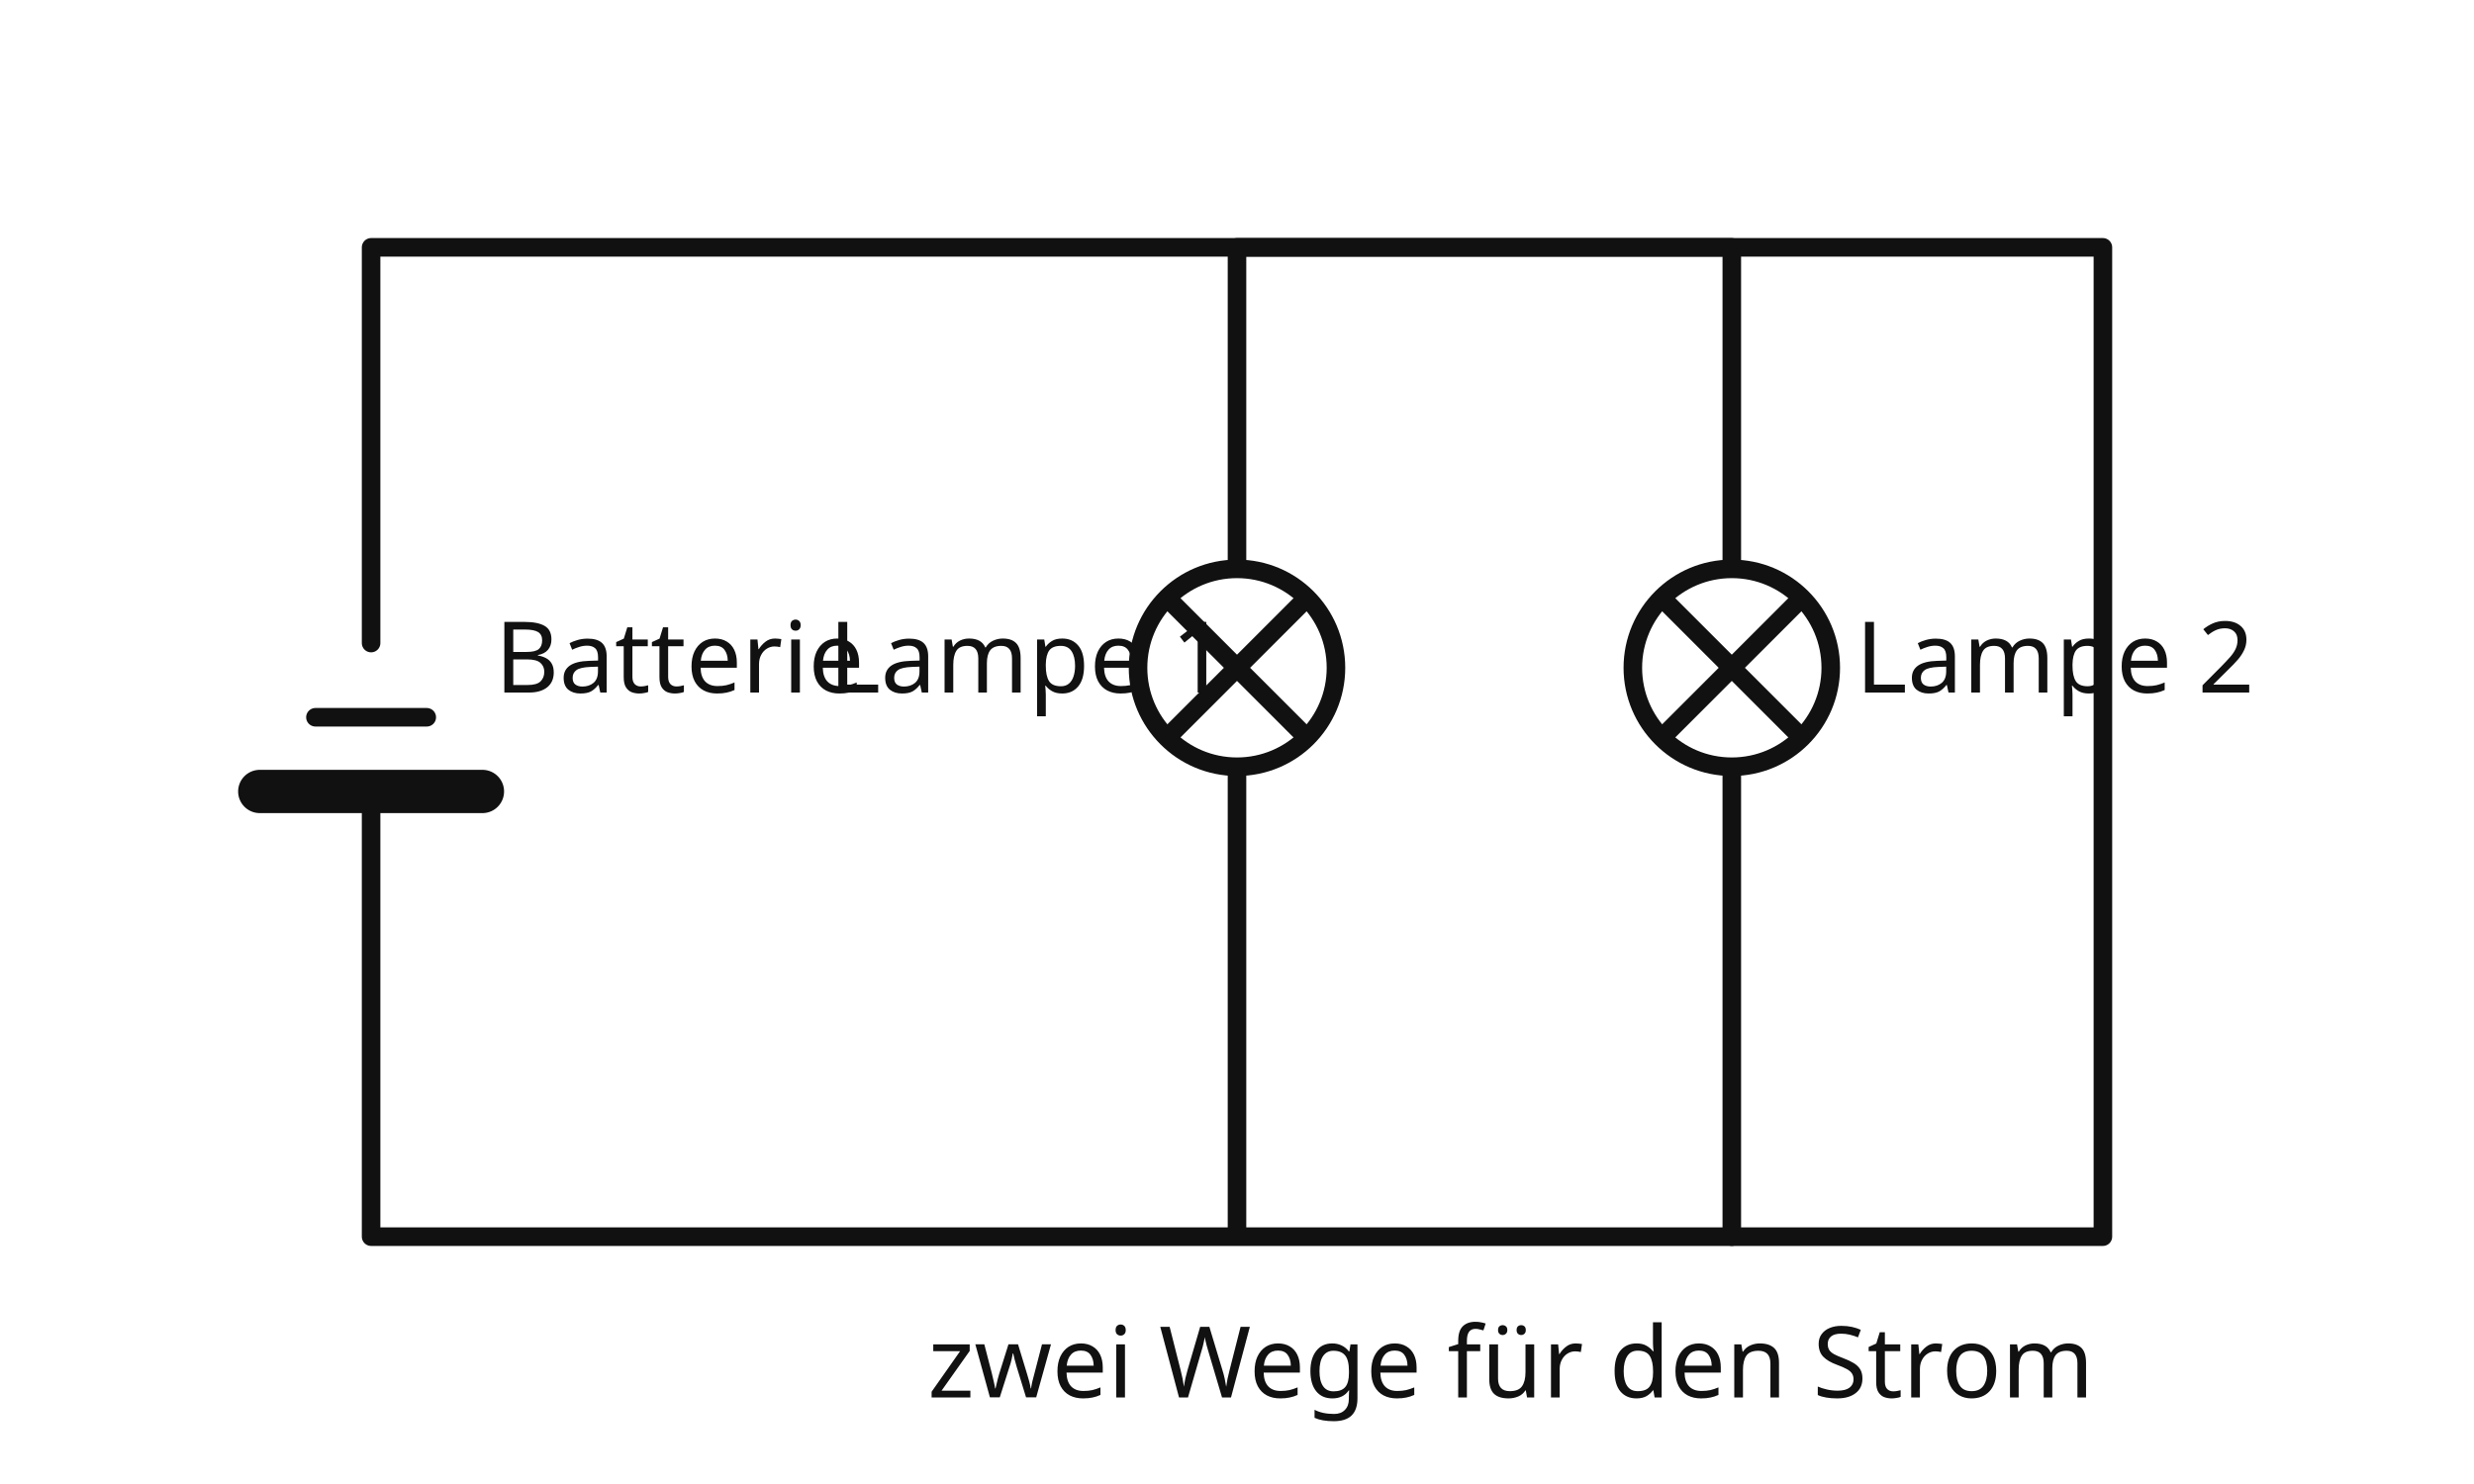
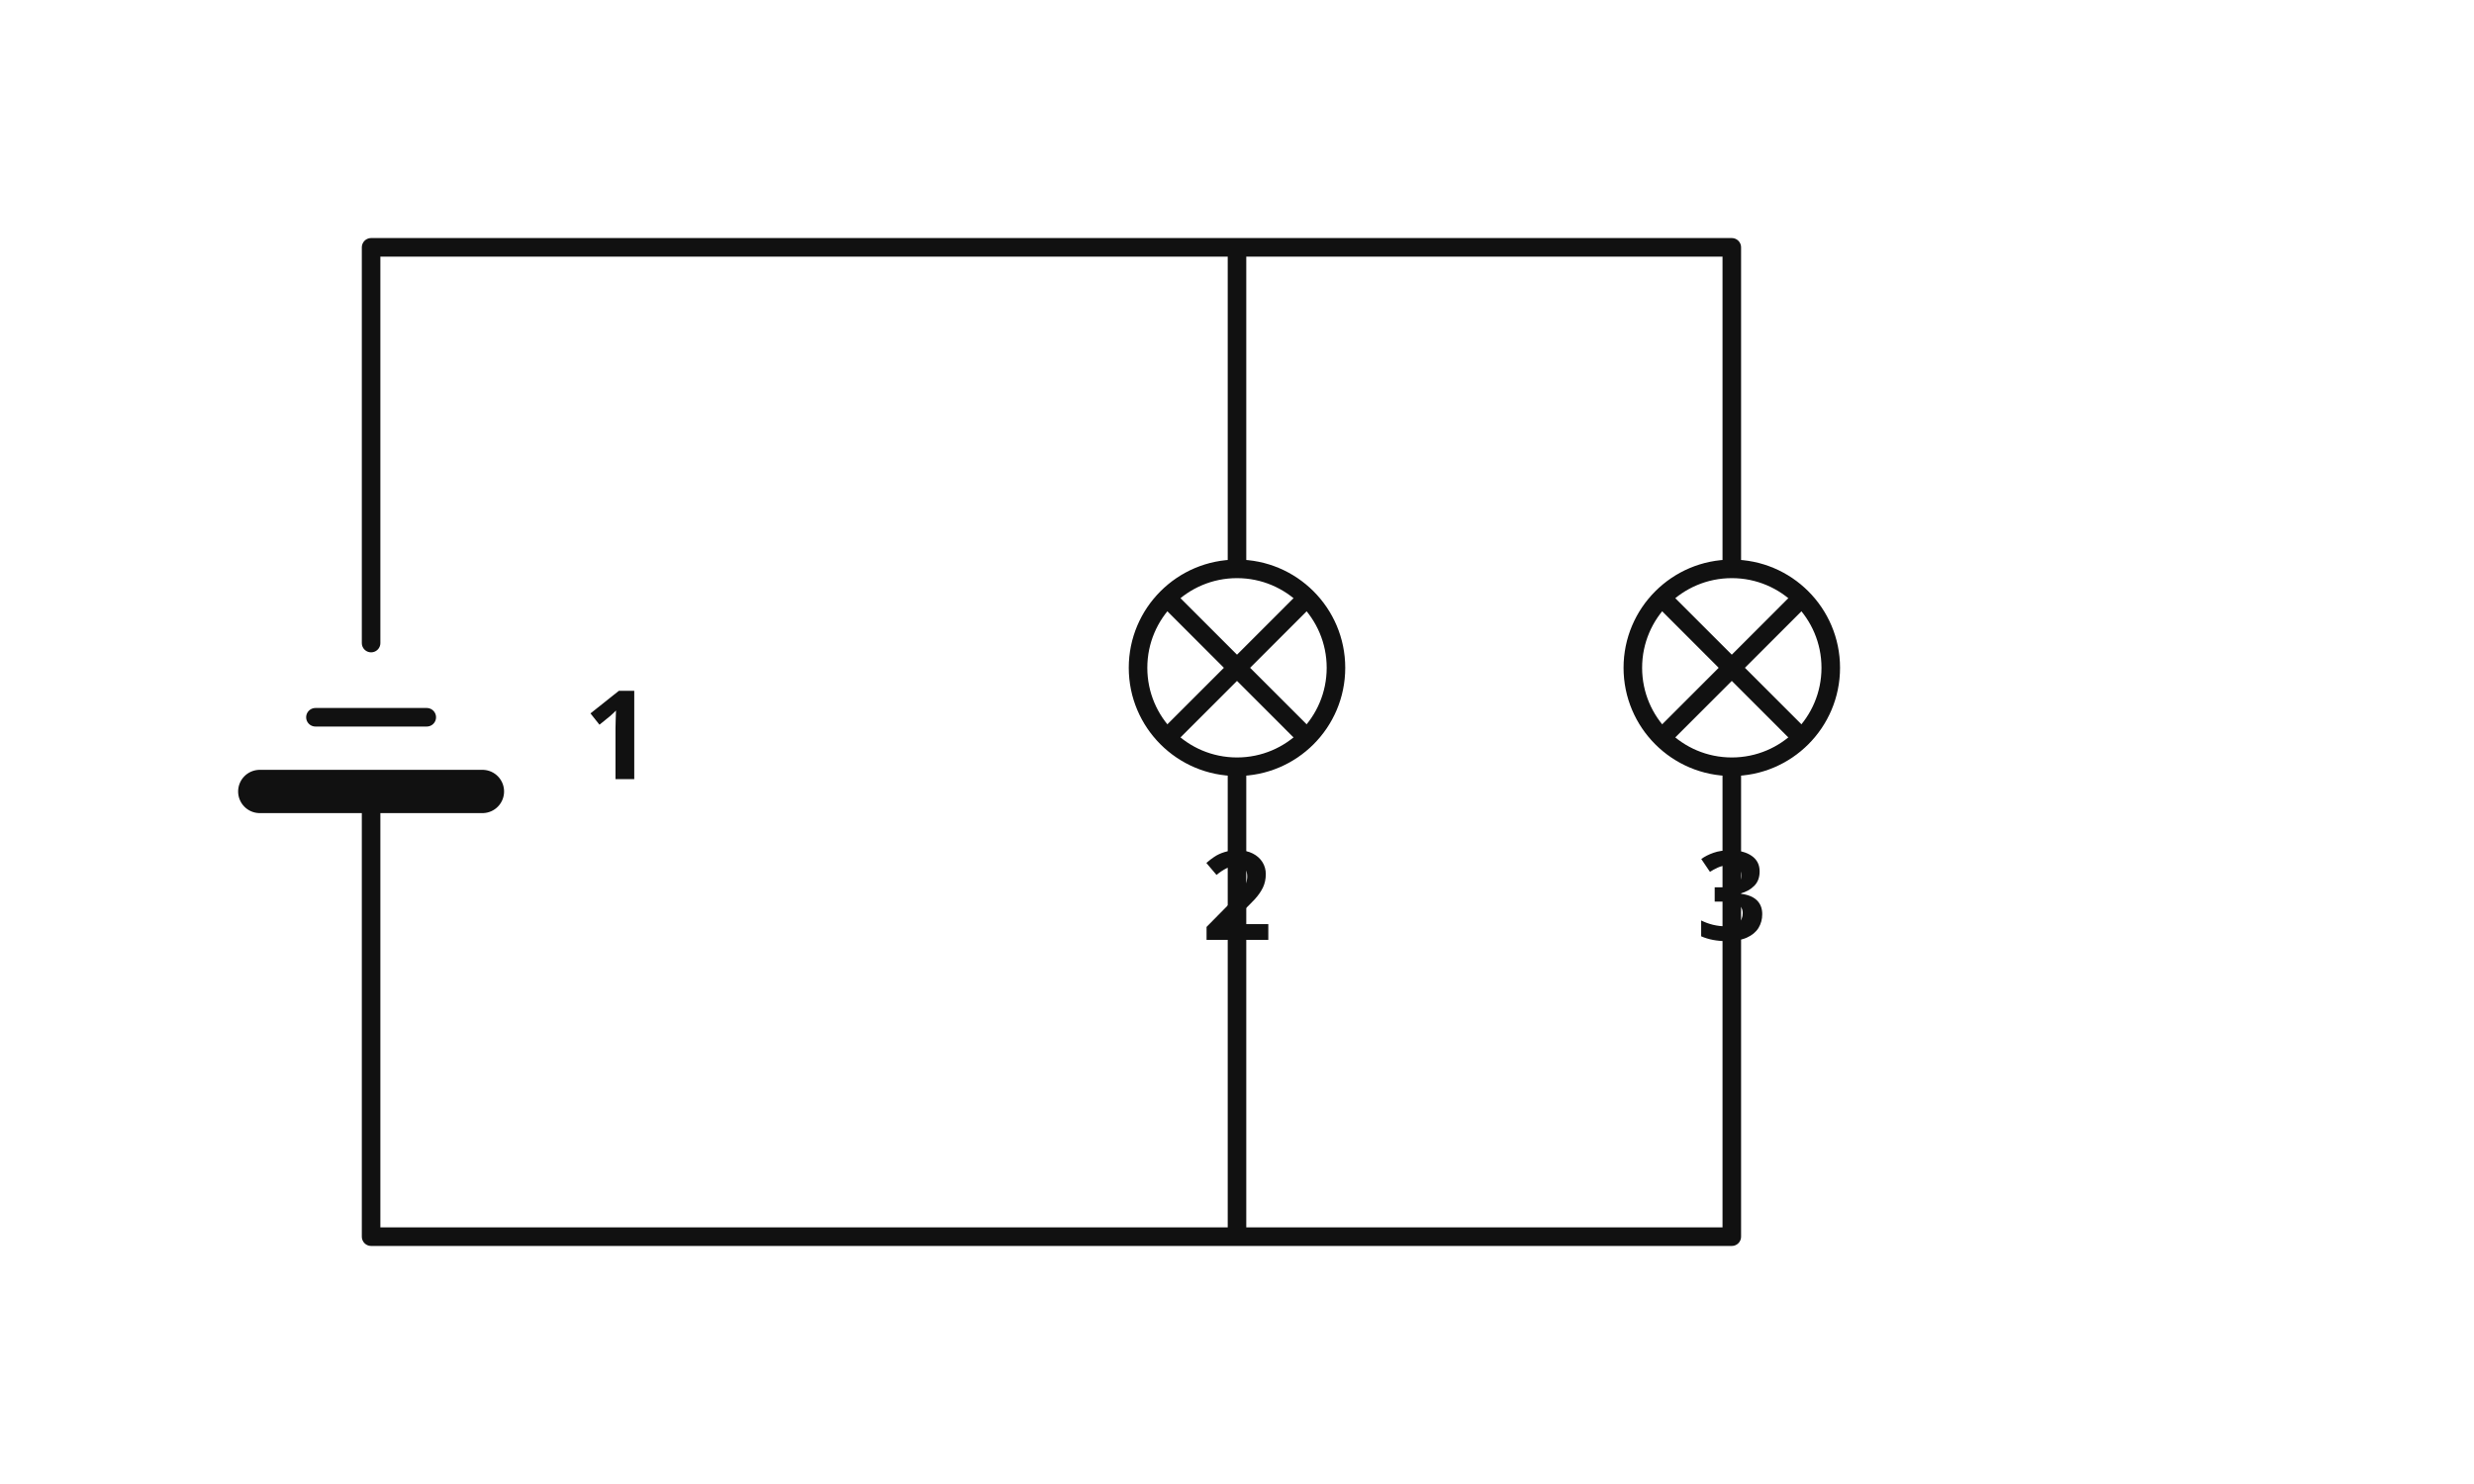
- <svg xmlns="http://www.w3.org/2000/svg" viewBox="0 0 400 240" font-family="sans-serif" font-size="16">
+ <svg xmlns="http://www.w3.org/2000/svg" viewBox="0 0 400 240">
  <rect width="400" height="240" fill="#fff" />
  <g fill="none" stroke="#111" stroke-width="3" stroke-linecap="round" stroke-linejoin="round">
-     <path d="M60 40H200M200 40H340V200H60V128M60 104V40M200 40V92M200 124V200" />
-     <path d="M200 40H280V92M280 124V200" />
+     <path d="M60 40H280M60 200H280M60 40V104M60 128V200M200 40V92M200 124V200M280 40V92M280 124V200" />
    <circle cx="200" cy="108" r="16" fill="#fff" />
    <path d="M189 97L211 119M211 97L189 119" />
    <circle cx="280" cy="108" r="16" fill="#fff" />
    <path d="M269 97L291 119M291 97L269 119" />
    <path d="M51 116H69" />
    <path d="M42 128H78" stroke-width="7" />
  </g>
-   <g fill="#111">
-     <text x="80" y="112">Batterie</text>
-     <text x="150" y="226">zwei Wege für den Strom</text>
-     <text x="134" y="112">Lampe 1</text>
-     <text x="300" y="112">Lampe 2</text>
+   <g fill="#111" font-family="sans-serif" font-size="20" font-weight="bold">
+     <text x="100" y="126" text-anchor="middle">1</text>
+     <text x="200" y="152" text-anchor="middle">2</text>
+     <text x="280" y="152" text-anchor="middle">3</text>
  </g>
</svg>
